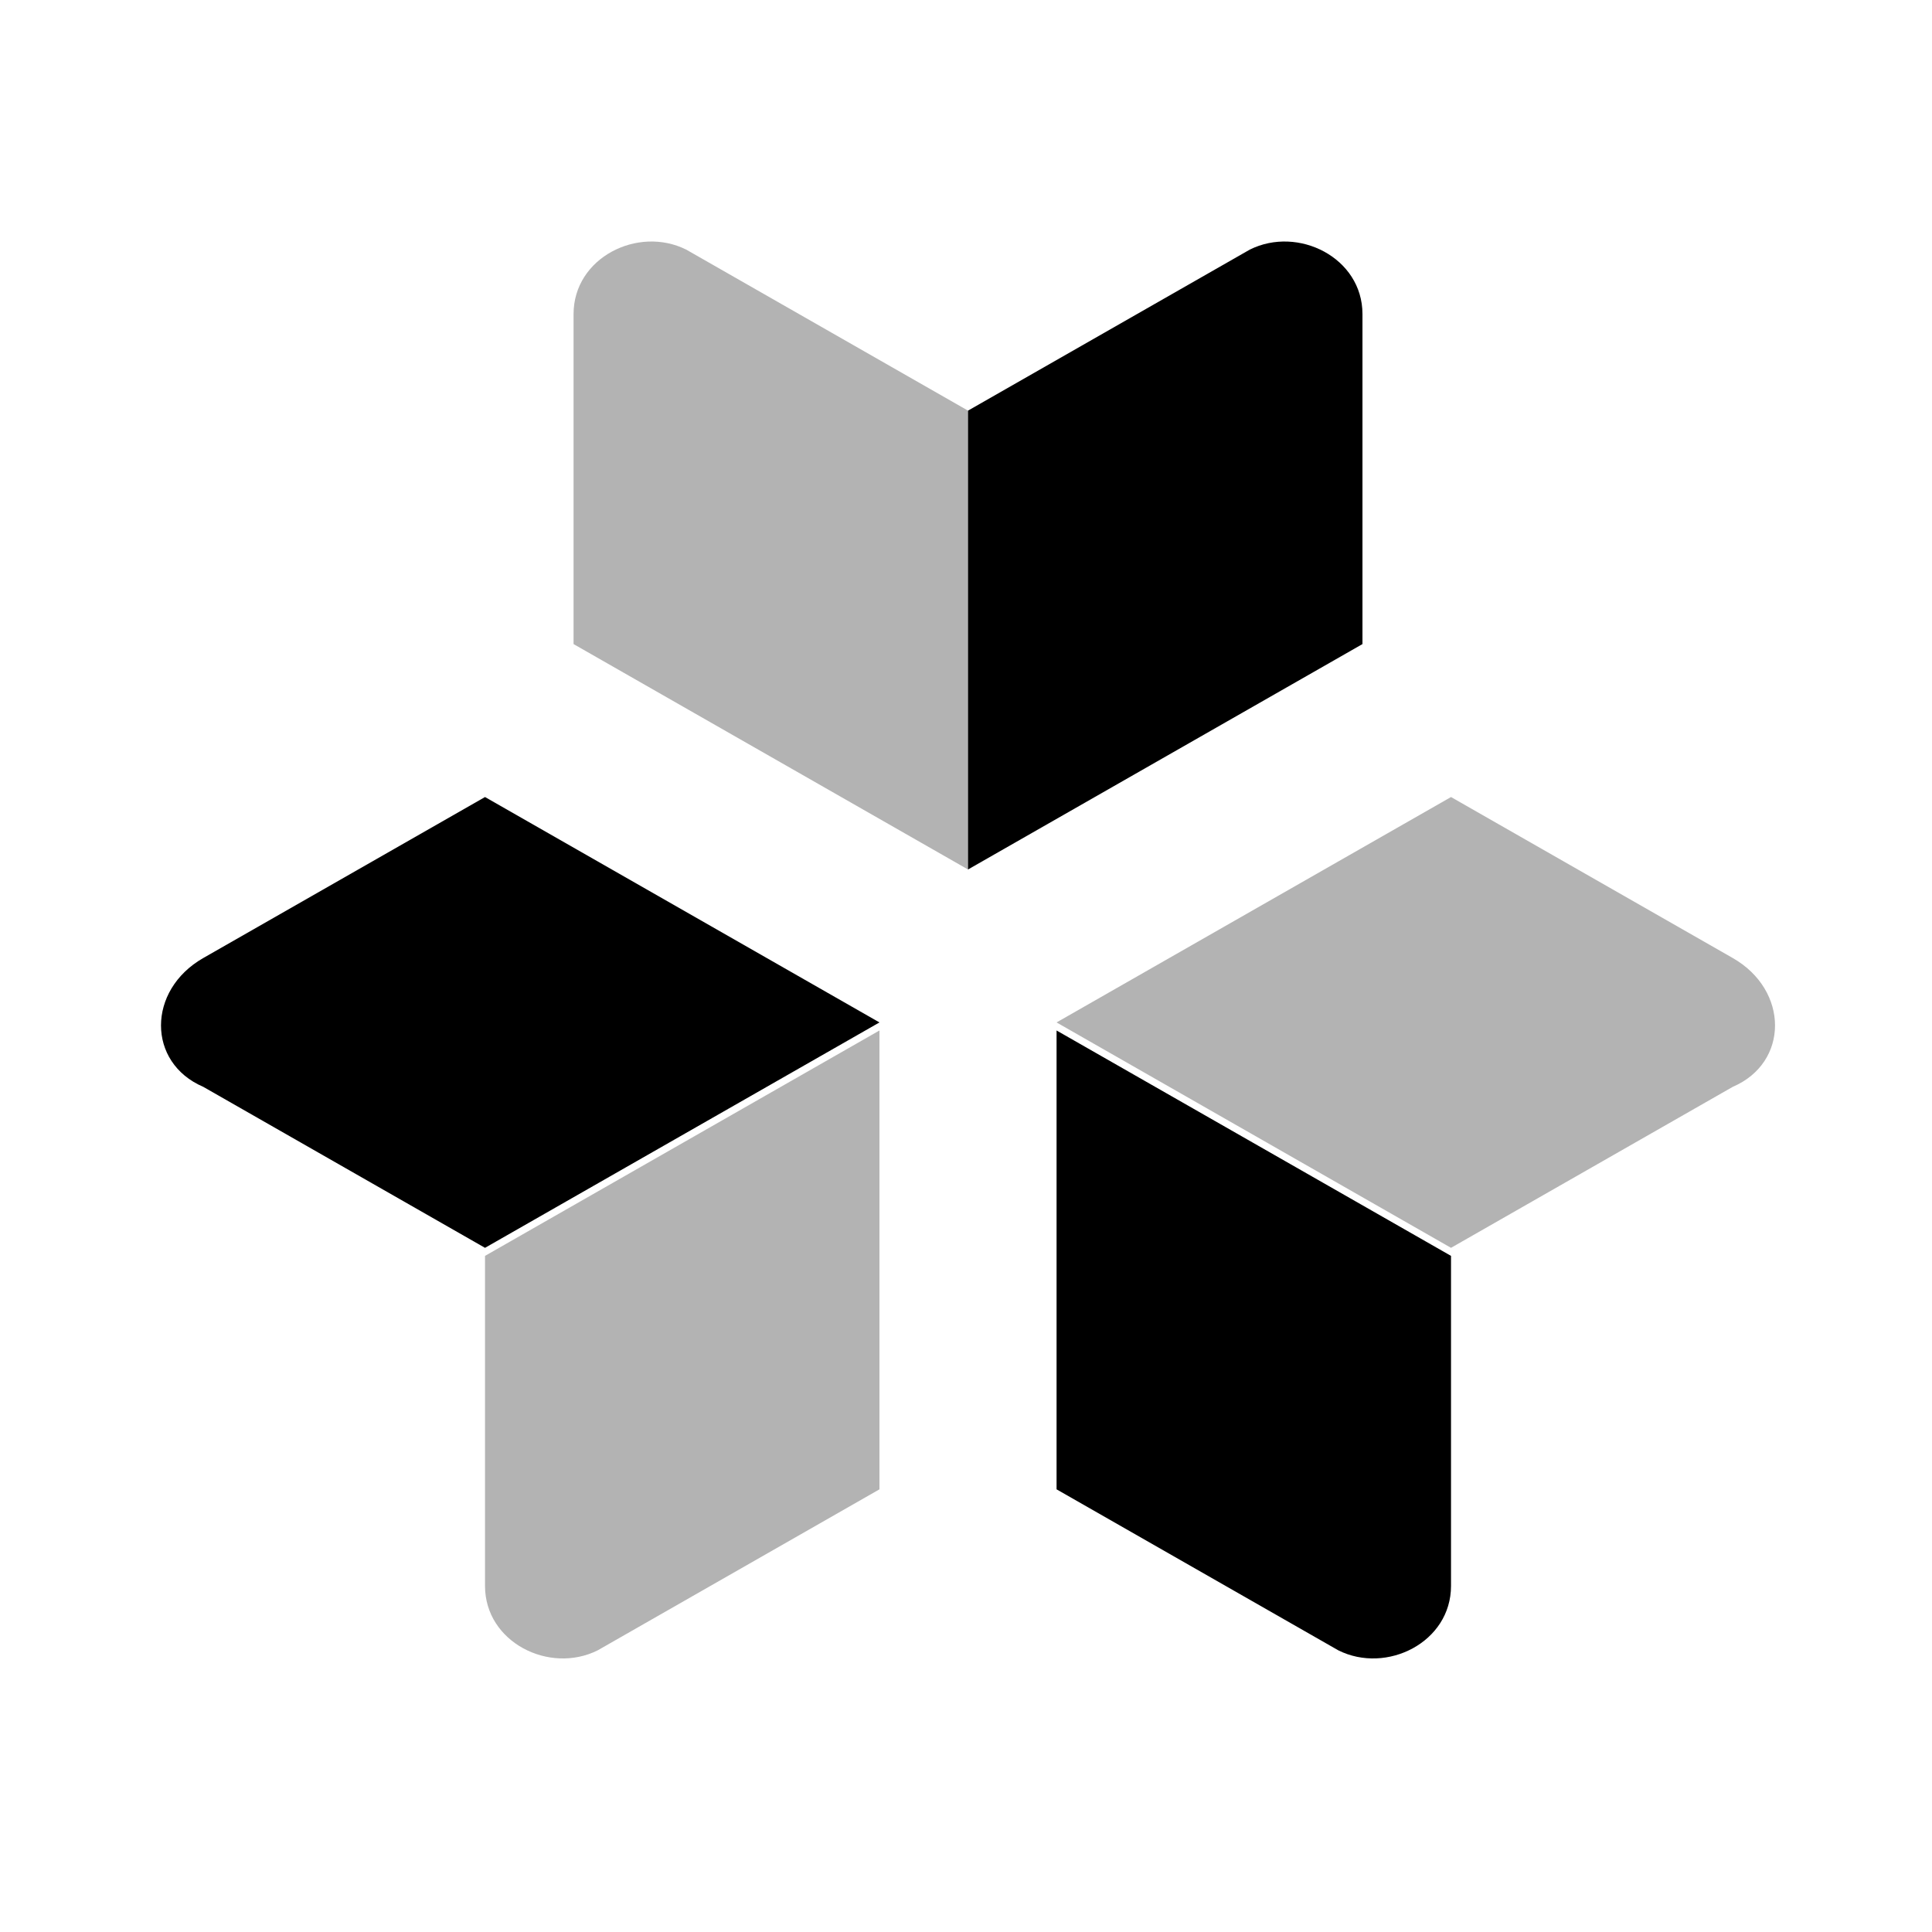
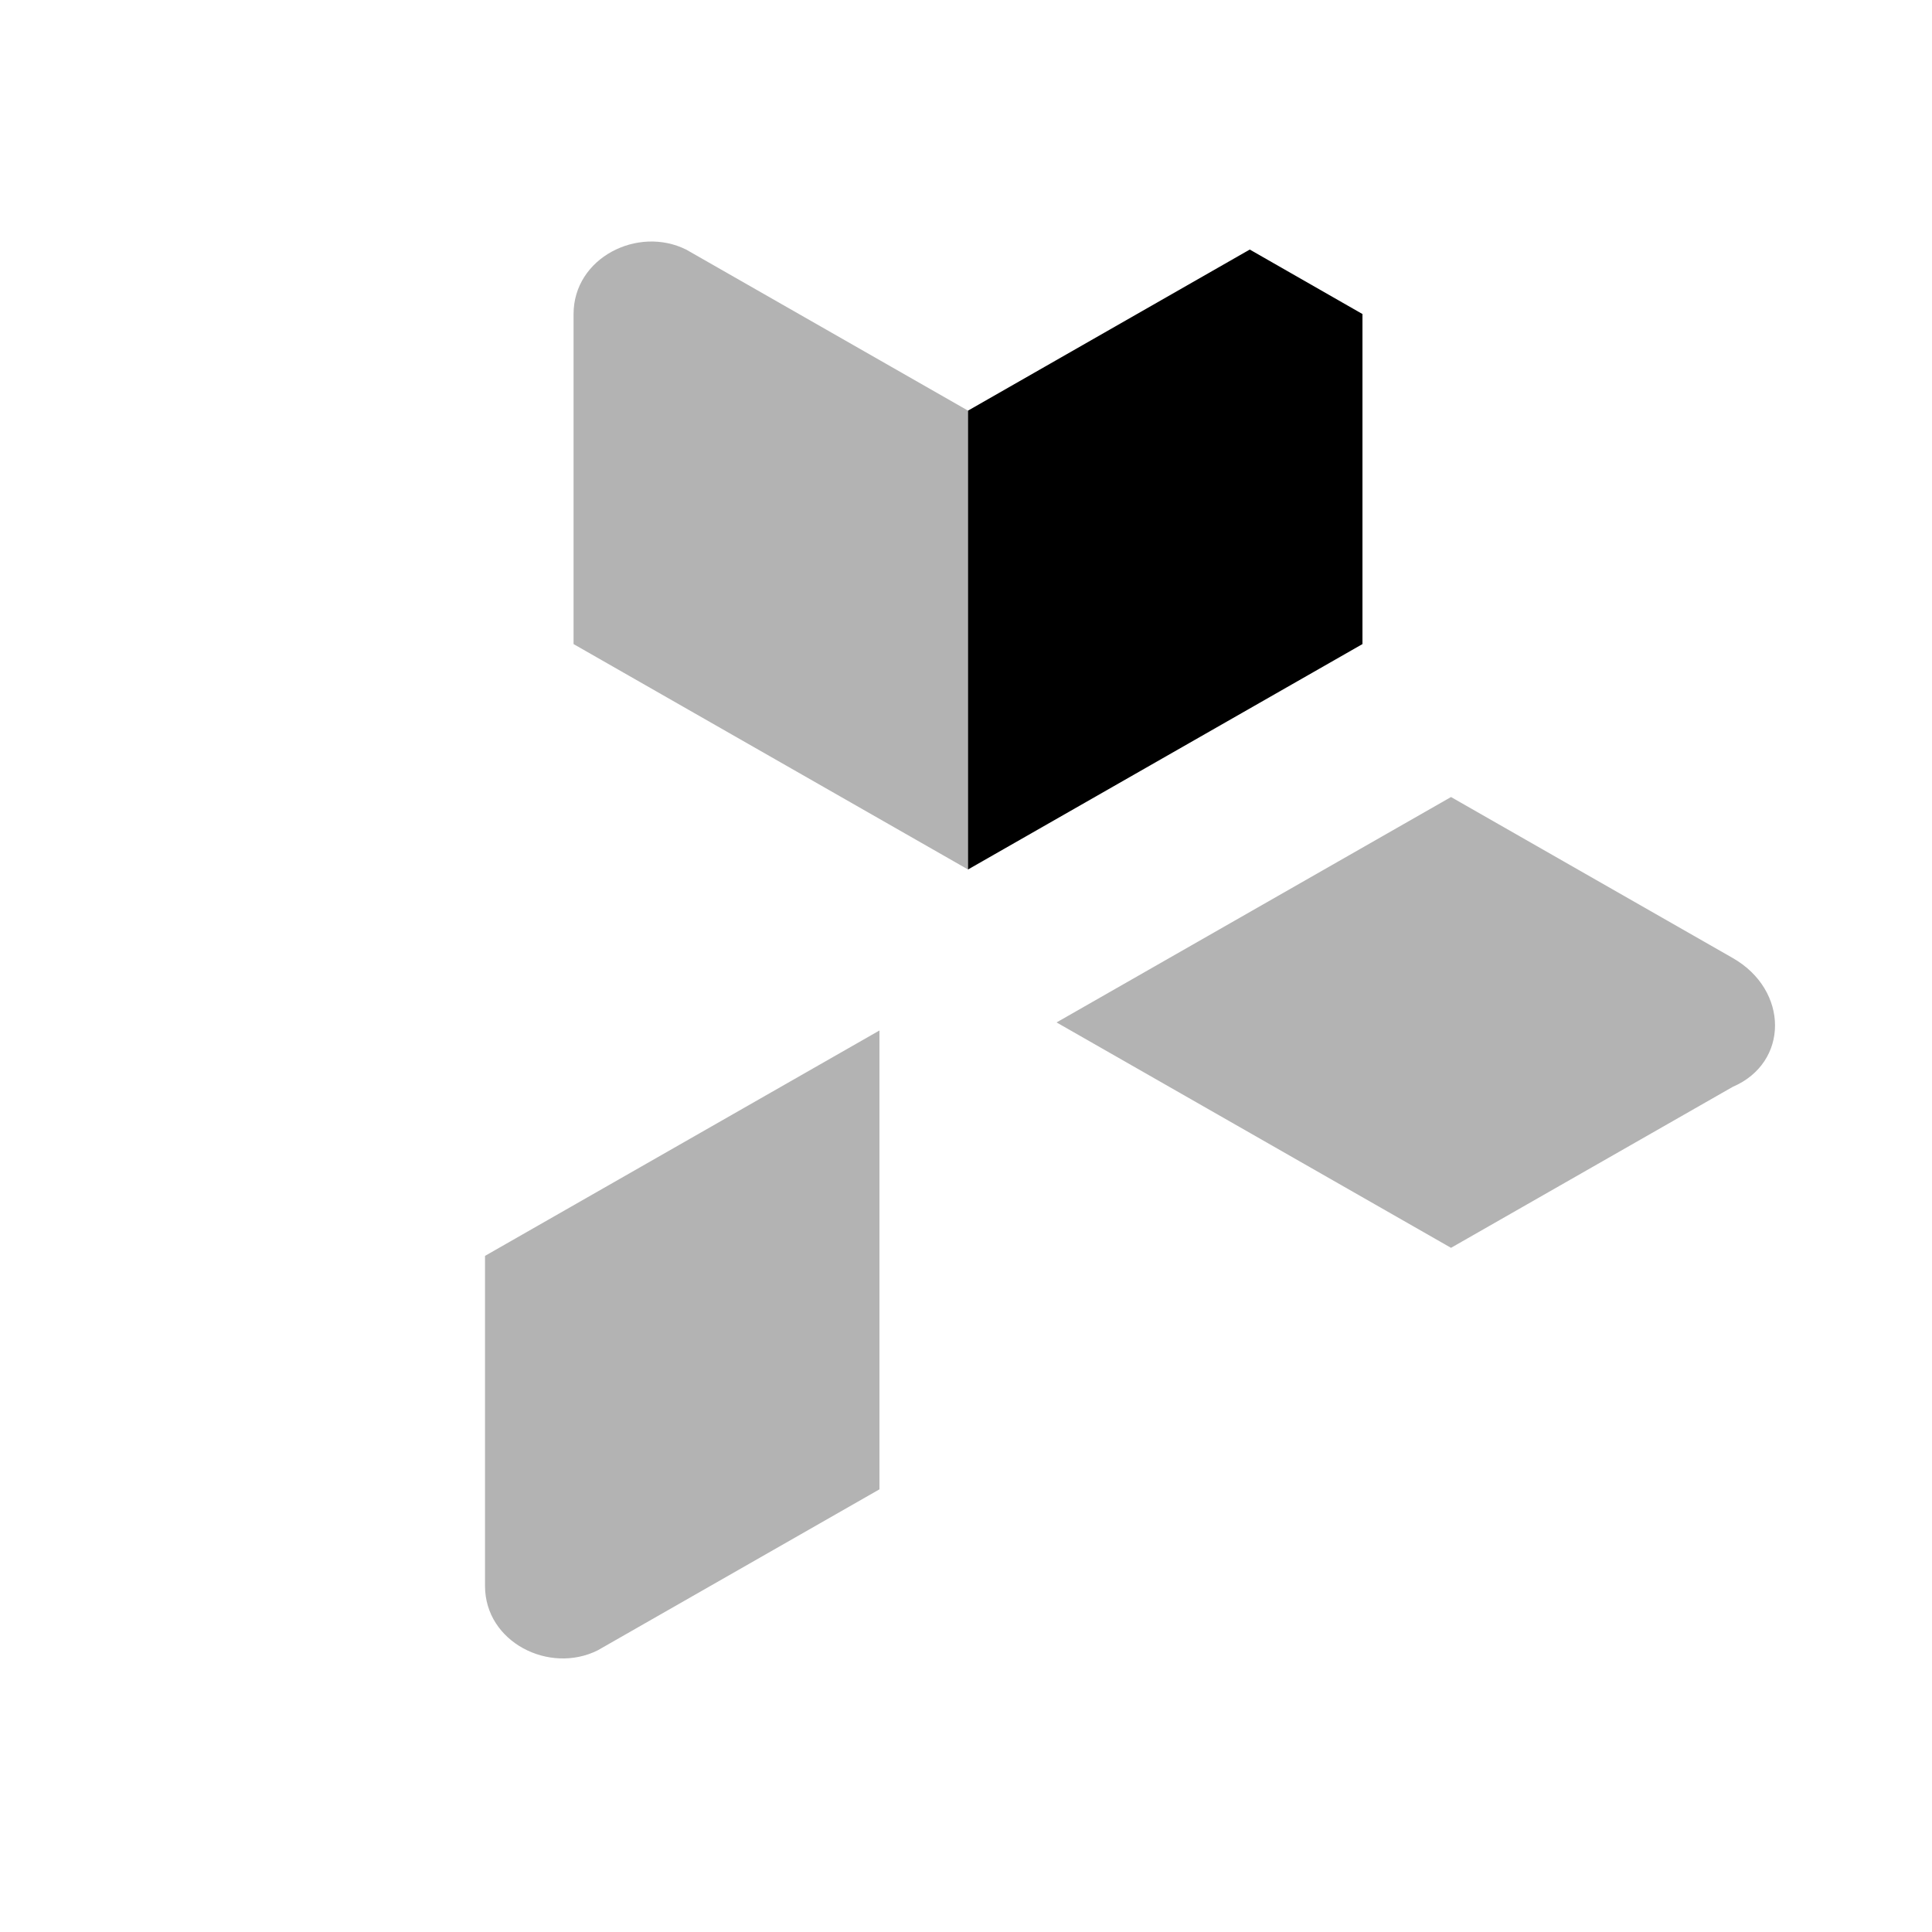
<svg xmlns="http://www.w3.org/2000/svg" width="24" height="24" viewBox="0 0 24 24" fill="none">
-   <path d="M16.925 3.901V8.001L12.025 10.801V5.101L15.525 3.101C16.125 2.801 16.925 3.201 16.925 3.901ZM2.525 13.501L6.025 15.501L10.925 12.701L6.025 9.901L2.525 11.901C1.825 12.301 1.825 13.201 2.525 13.501ZM18.025 19.701V15.601L13.125 12.801V18.501L16.625 20.501C17.225 20.801 18.025 20.401 18.025 19.701Z" fill="currentColor" />
+   <path d="M16.925 3.901V8.001L12.025 10.801V5.101L15.525 3.10d94886.125 2.801 16.925 3.201 16.925 3.901ZM2.525 13.501L6.025 15.501L10.925 12.701L6.025 9.901L2.525 11.901C1.825 12.301 1.825 13.201 2.525 13.501ZM18.025 19.701V15.601L13.125 12.801V18.501L16.625 20.501C17.225 20.801 18.025 20.401 18.025 19.701Z" fill="currentColor" />
  <path opacity="0.3" d="M8.525 3.101L12.025 5.101V10.801L7.125 8.001V3.901C7.125 3.201 7.925 2.801 8.525 3.101ZM7.425 20.501L10.925 18.501V12.801L6.025 15.601V19.701C6.025 20.401 6.825 20.801 7.425 20.501ZM21.525 11.901L18.025 9.901L13.125 12.701L18.025 15.501L21.525 13.501C22.225 13.201 22.225 12.301 21.525 11.901Z" fill="currentColor" />
</svg>
